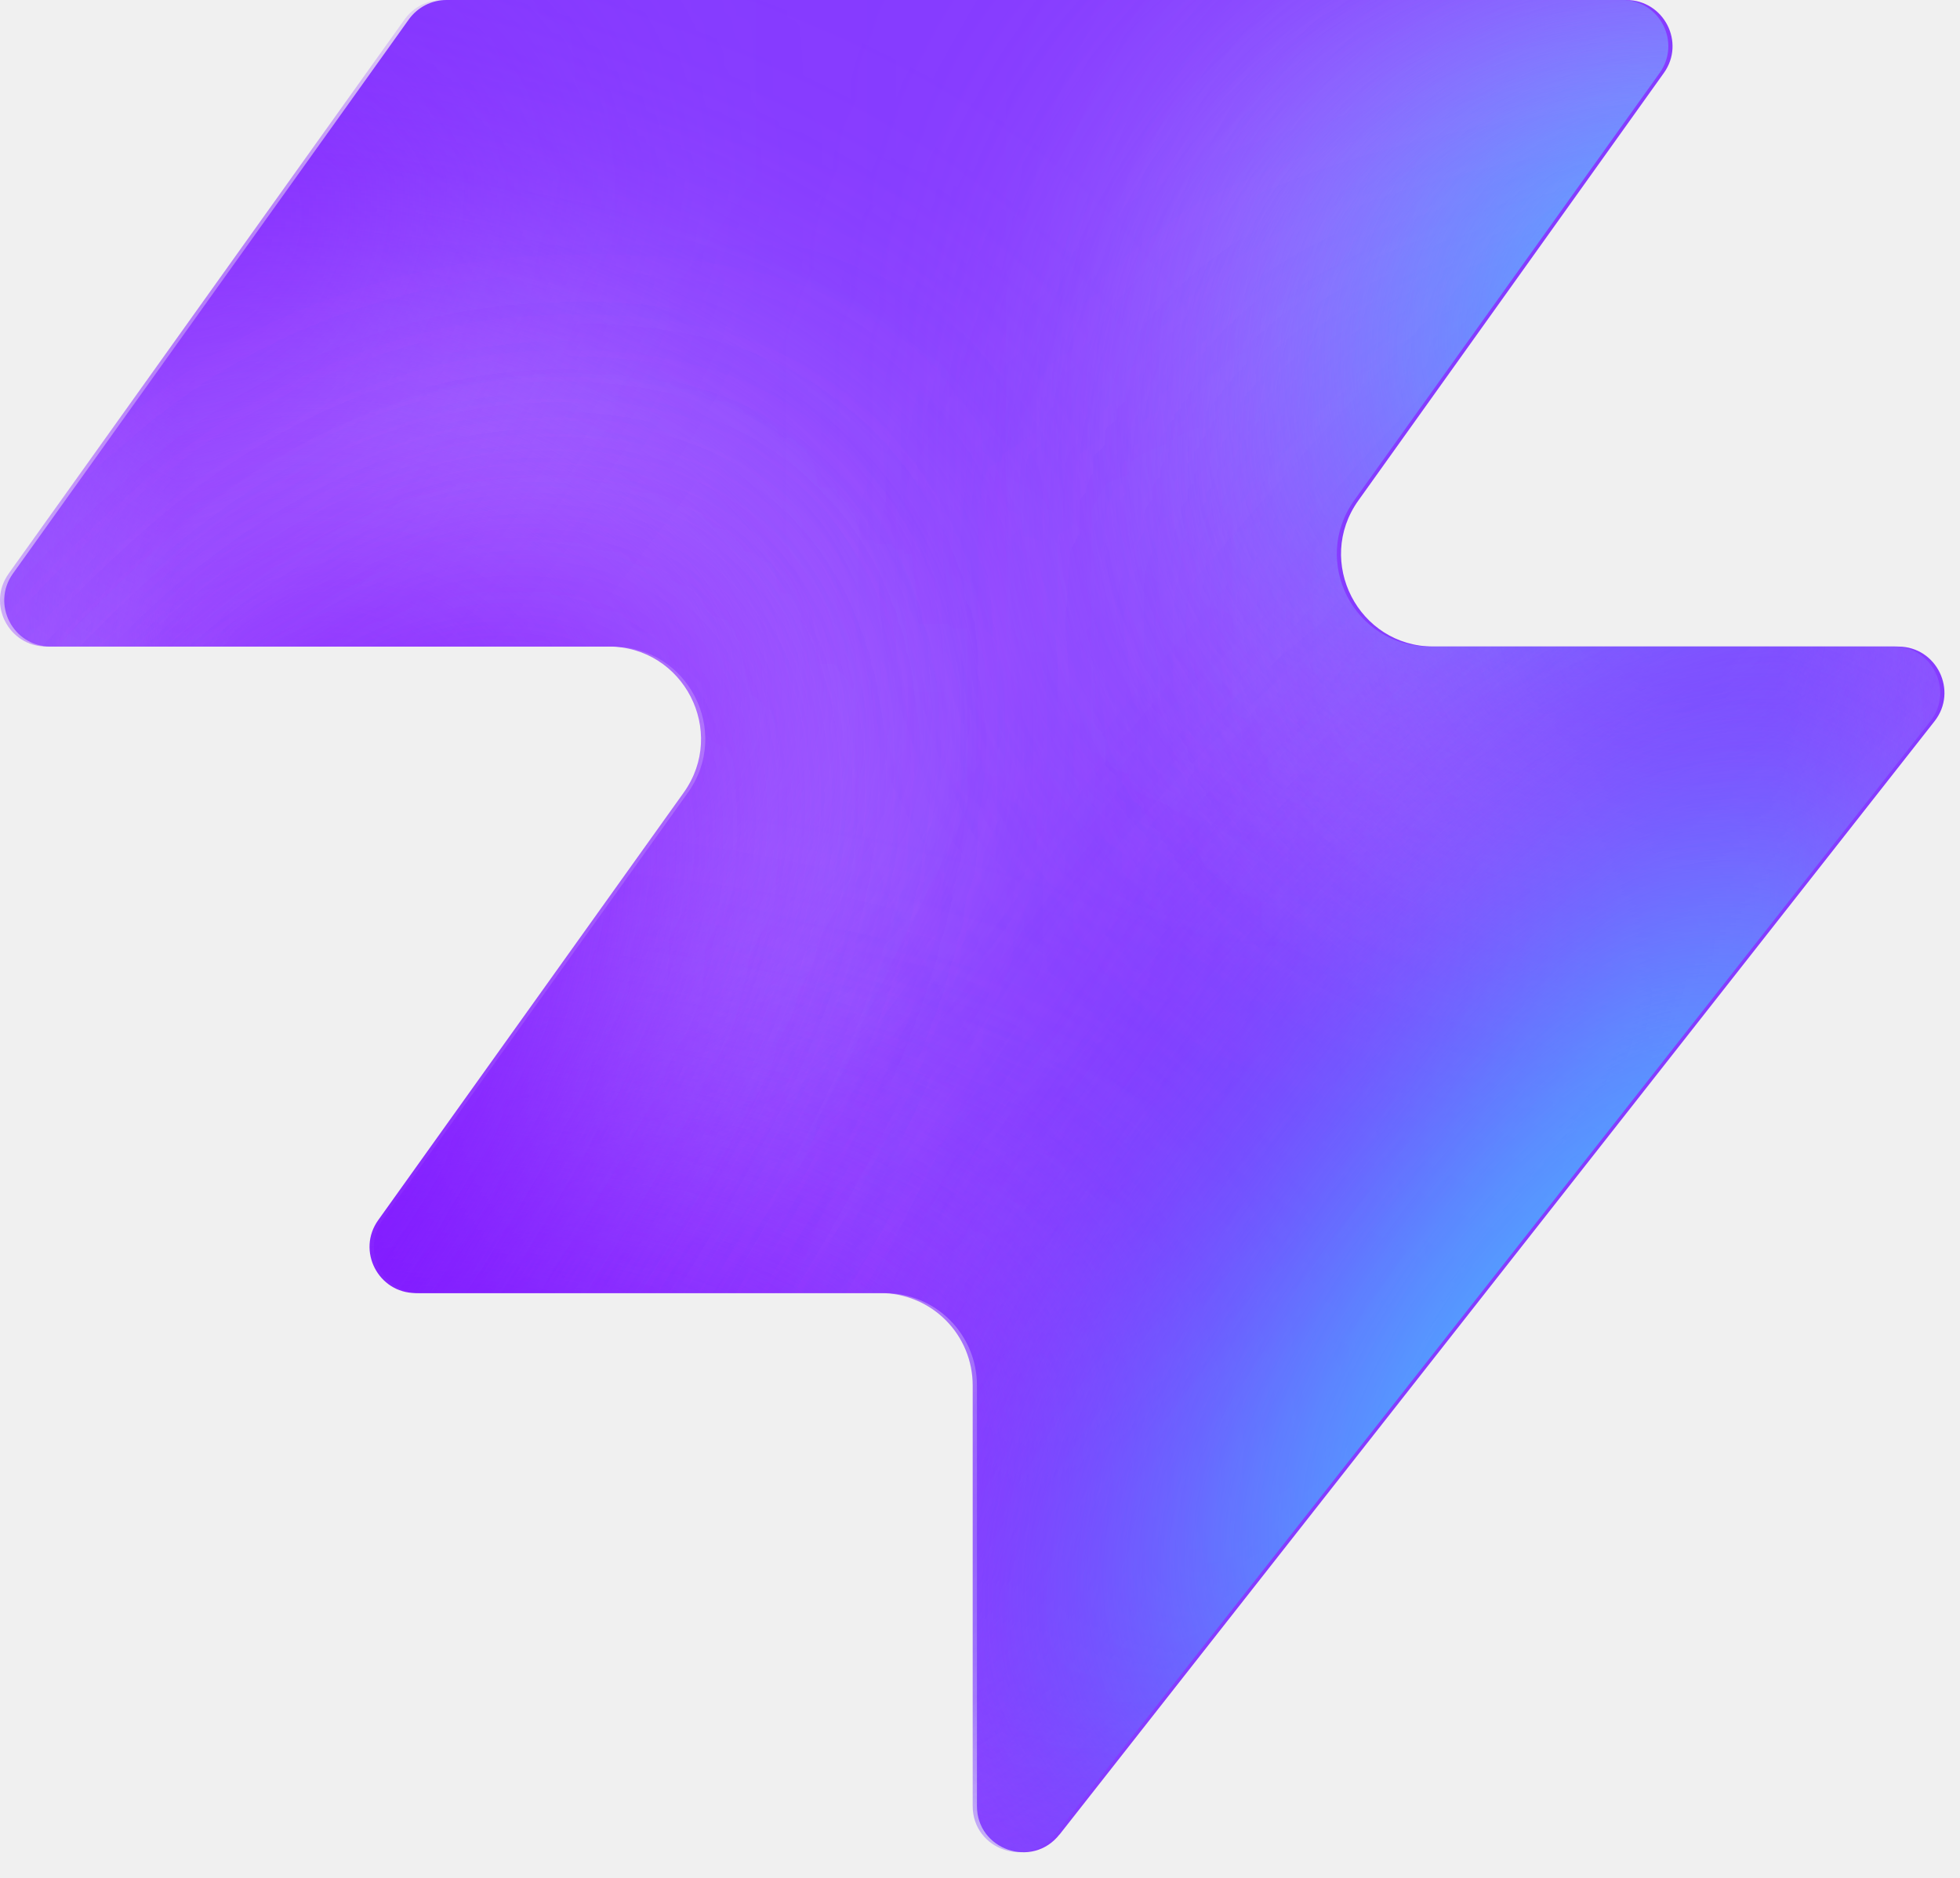
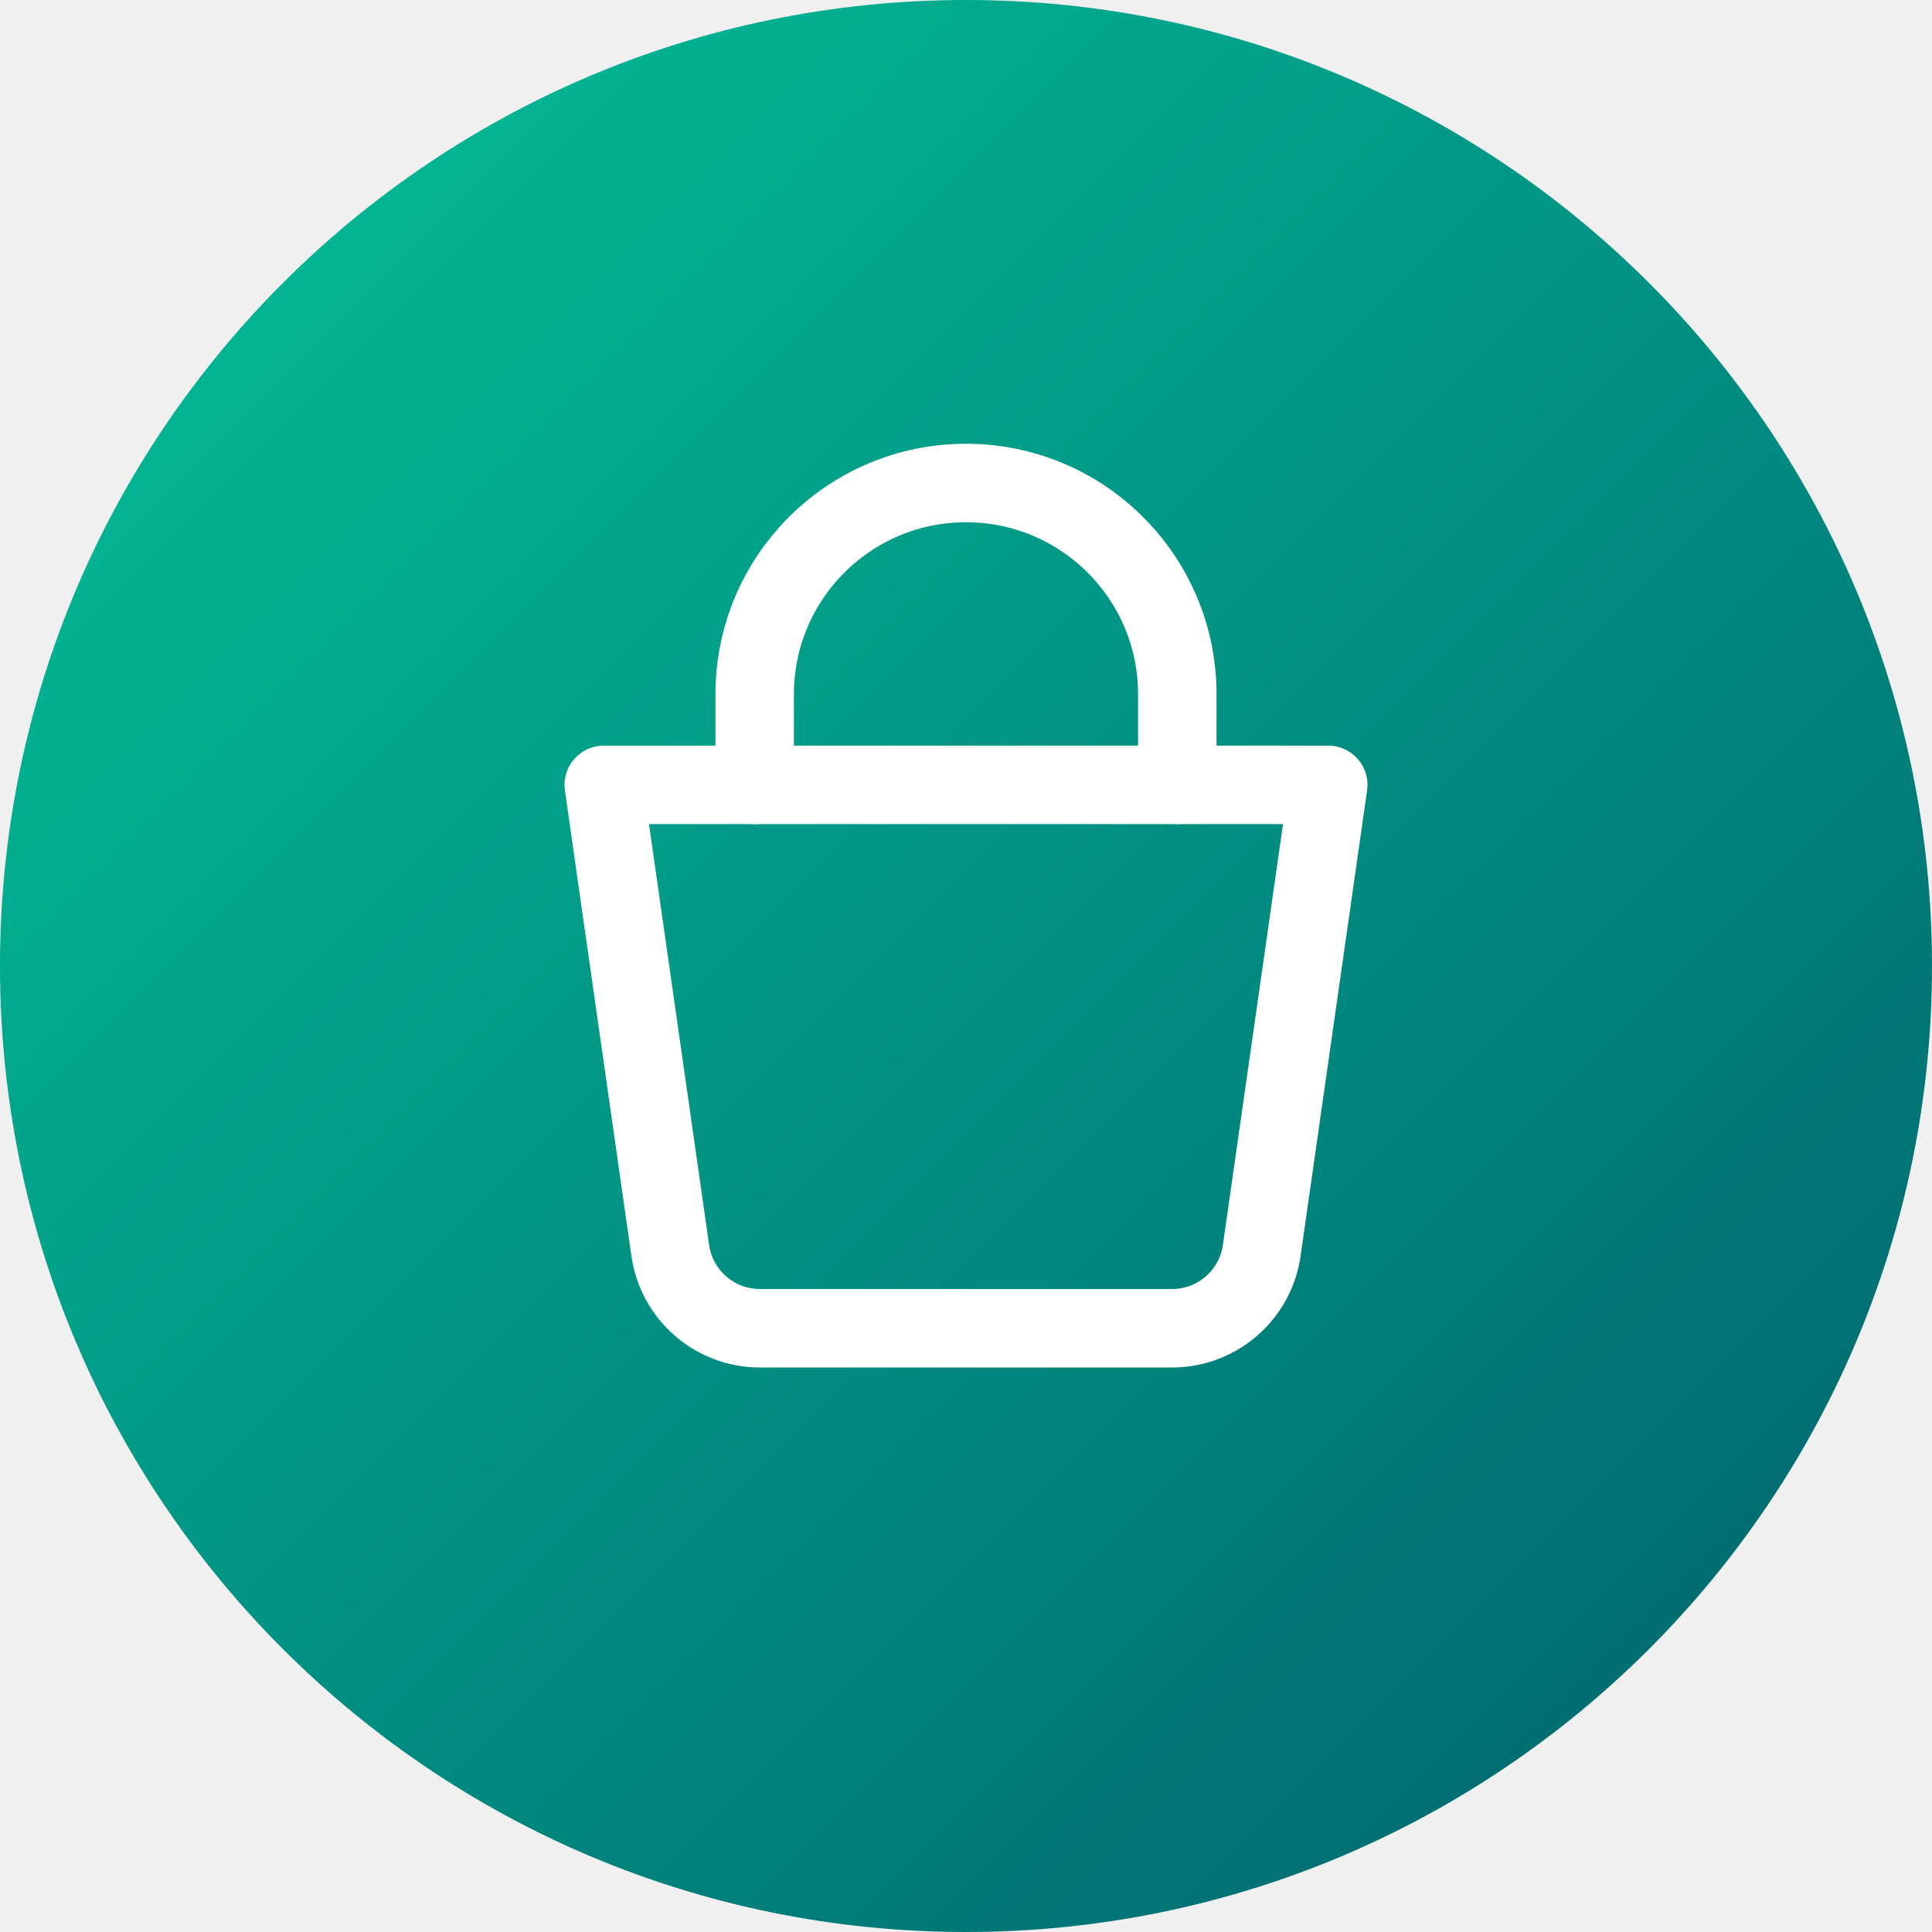
- <svg xmlns="http://www.w3.org/2000/svg" width="48" height="46" fill="none" viewBox="0 0 48 46">
-   <path fill="#863bff" d="M25.946 44.938c-.664.845-2.021.375-2.021-.698V33.937a2.26 2.26 0 0 0-2.262-2.262H10.287c-.92 0-1.456-1.04-.92-1.788l7.48-10.471c1.07-1.497 0-3.578-1.842-3.578H1.237c-.92 0-1.456-1.04-.92-1.788L10.013.474c.214-.297.556-.474.92-.474h28.894c.92 0 1.456 1.04.92 1.788l-7.48 10.471c-1.07 1.498 0 3.579 1.842 3.579h11.377c.943 0 1.473 1.088.89 1.83L25.947 44.94z" style="fill:#863bff;fill:color(display-p3 .525 .23 1);fill-opacity:1" />
-   <mask id="a" width="48" height="46" x="0" y="0" maskUnits="userSpaceOnUse" style="mask-type:alpha">
-     <path fill="#000" d="M25.842 44.938c-.664.844-2.021.375-2.021-.698V33.937a2.26 2.26 0 0 0-2.262-2.262H10.183c-.92 0-1.456-1.04-.92-1.788l7.48-10.471c1.07-1.498 0-3.579-1.842-3.579H1.133c-.92 0-1.456-1.04-.92-1.787L9.91.473c.214-.297.556-.474.92-.474h28.894c.92 0 1.456 1.04.92 1.788l-7.48 10.471c-1.07 1.498 0 3.578 1.842 3.578h11.377c.943 0 1.473 1.088.89 1.832L25.843 44.94z" style="fill:#000;fill-opacity:1" />
-   </mask>
-   <g mask="url(#a)">
-     <g filter="url(#b)">
-       <ellipse cx="5.508" cy="14.704" fill="#ede6ff" rx="5.508" ry="14.704" style="fill:#ede6ff;fill:color(display-p3 .927 .903 1);fill-opacity:1" transform="matrix(.00324 1 1 -.00324 -4.47 31.516)" />
-     </g>
-     <g filter="url(#c)">
-       <ellipse cx="10.399" cy="29.851" fill="#ede6ff" rx="10.399" ry="29.851" style="fill:#ede6ff;fill:color(display-p3 .927 .903 1);fill-opacity:1" transform="matrix(.00324 1 1 -.00324 -39.328 7.883)" />
-     </g>
-     <g filter="url(#d)">
-       <ellipse cx="5.508" cy="30.487" fill="#7e14ff" rx="5.508" ry="30.487" style="fill:#7e14ff;fill:color(display-p3 .492 .077 1);fill-opacity:1" transform="rotate(89.814 -25.913 -14.639)scale(1 -1)" />
-     </g>
-     <g filter="url(#e)">
-       <ellipse cx="5.508" cy="30.599" fill="#7e14ff" rx="5.508" ry="30.599" style="fill:#7e14ff;fill:color(display-p3 .492 .077 1);fill-opacity:1" transform="rotate(89.814 -32.644 -3.334)scale(1 -1)" />
-     </g>
-     <g filter="url(#f)">
-       <ellipse cx="5.508" cy="30.599" fill="#7e14ff" rx="5.508" ry="30.599" style="fill:#7e14ff;fill:color(display-p3 .492 .077 1);fill-opacity:1" transform="matrix(.00324 1 1 -.00324 -34.34 30.47)" />
-     </g>
-     <g filter="url(#g)">
-       <ellipse cx="14.072" cy="22.078" fill="#ede6ff" rx="14.072" ry="22.078" style="fill:#ede6ff;fill:color(display-p3 .927 .903 1);fill-opacity:1" transform="rotate(93.35 24.506 48.493)scale(-1 1)" />
-     </g>
-     <g filter="url(#h)">
-       <ellipse cx="3.47" cy="21.501" fill="#7e14ff" rx="3.47" ry="21.501" style="fill:#7e14ff;fill:color(display-p3 .492 .077 1);fill-opacity:1" transform="rotate(89.009 28.708 47.59)scale(-1 1)" />
-     </g>
-     <g filter="url(#i)">
-       <ellipse cx="3.47" cy="21.501" fill="#7e14ff" rx="3.47" ry="21.501" style="fill:#7e14ff;fill:color(display-p3 .492 .077 1);fill-opacity:1" transform="rotate(89.009 28.708 47.59)scale(-1 1)" />
-     </g>
-     <g filter="url(#j)">
-       <ellipse cx=".387" cy="8.972" fill="#7e14ff" rx="4.407" ry="29.108" style="fill:#7e14ff;fill:color(display-p3 .492 .077 1);fill-opacity:1" transform="rotate(39.51 .387 8.972)" />
-     </g>
-     <g filter="url(#k)">
-       <ellipse cx="47.523" cy="-6.092" fill="#7e14ff" rx="4.407" ry="29.108" style="fill:#7e14ff;fill:color(display-p3 .492 .077 1);fill-opacity:1" transform="rotate(37.892 47.523 -6.092)" />
-     </g>
-     <g filter="url(#l)">
-       <ellipse cx="41.412" cy="6.333" fill="#47bfff" rx="5.971" ry="9.665" style="fill:#47bfff;fill:color(display-p3 .28 .748 1);fill-opacity:1" transform="rotate(37.892 41.412 6.333)" />
-     </g>
-     <g filter="url(#m)">
-       <ellipse cx="-1.879" cy="38.332" fill="#7e14ff" rx="4.407" ry="29.108" style="fill:#7e14ff;fill:color(display-p3 .492 .077 1);fill-opacity:1" transform="rotate(37.892 -1.88 38.332)" />
-     </g>
-     <g filter="url(#n)">
-       <ellipse cx="-1.879" cy="38.332" fill="#7e14ff" rx="4.407" ry="29.108" style="fill:#7e14ff;fill:color(display-p3 .492 .077 1);fill-opacity:1" transform="rotate(37.892 -1.88 38.332)" />
-     </g>
-     <g filter="url(#o)">
-       <ellipse cx="35.651" cy="29.907" fill="#7e14ff" rx="4.407" ry="29.108" style="fill:#7e14ff;fill:color(display-p3 .492 .077 1);fill-opacity:1" transform="rotate(37.892 35.651 29.907)" />
-     </g>
-     <g filter="url(#p)">
-       <ellipse cx="38.418" cy="32.4" fill="#47bfff" rx="5.971" ry="15.297" style="fill:#47bfff;fill:color(display-p3 .28 .748 1);fill-opacity:1" transform="rotate(37.892 38.418 32.4)" />
-     </g>
-   </g>
+ <svg xmlns="http://www.w3.org/2000/svg" width="64" height="64" viewBox="0 0 64 64">
  <defs>
-     <filter id="b" width="60.045" height="41.654" x="-19.77" y="16.149" color-interpolation-filters="sRGB" filterUnits="userSpaceOnUse">
-       <feFlood flood-opacity="0" result="BackgroundImageFix" />
-       <feBlend in="SourceGraphic" in2="BackgroundImageFix" result="shape" />
-       <feGaussianBlur result="effect1_foregroundBlur_2002_17158" stdDeviation="7.659" />
-     </filter>
-     <filter id="c" width="90.34" height="51.437" x="-54.613" y="-7.533" color-interpolation-filters="sRGB" filterUnits="userSpaceOnUse">
-       <feFlood flood-opacity="0" result="BackgroundImageFix" />
-       <feBlend in="SourceGraphic" in2="BackgroundImageFix" result="shape" />
-       <feGaussianBlur result="effect1_foregroundBlur_2002_17158" stdDeviation="7.659" />
-     </filter>
-     <filter id="d" width="79.355" height="29.4" x="-49.64" y="2.03" color-interpolation-filters="sRGB" filterUnits="userSpaceOnUse">
-       <feFlood flood-opacity="0" result="BackgroundImageFix" />
-       <feBlend in="SourceGraphic" in2="BackgroundImageFix" result="shape" />
-       <feGaussianBlur result="effect1_foregroundBlur_2002_17158" stdDeviation="4.596" />
-     </filter>
-     <filter id="e" width="79.579" height="29.4" x="-45.045" y="20.029" color-interpolation-filters="sRGB" filterUnits="userSpaceOnUse">
-       <feFlood flood-opacity="0" result="BackgroundImageFix" />
-       <feBlend in="SourceGraphic" in2="BackgroundImageFix" result="shape" />
-       <feGaussianBlur result="effect1_foregroundBlur_2002_17158" stdDeviation="4.596" />
-     </filter>
-     <filter id="f" width="79.579" height="29.4" x="-43.513" y="21.178" color-interpolation-filters="sRGB" filterUnits="userSpaceOnUse">
-       <feFlood flood-opacity="0" result="BackgroundImageFix" />
-       <feBlend in="SourceGraphic" in2="BackgroundImageFix" result="shape" />
-       <feGaussianBlur result="effect1_foregroundBlur_2002_17158" stdDeviation="4.596" />
-     </filter>
-     <filter id="g" width="74.749" height="58.852" x="15.756" y="-17.901" color-interpolation-filters="sRGB" filterUnits="userSpaceOnUse">
-       <feFlood flood-opacity="0" result="BackgroundImageFix" />
-       <feBlend in="SourceGraphic" in2="BackgroundImageFix" result="shape" />
-       <feGaussianBlur result="effect1_foregroundBlur_2002_17158" stdDeviation="7.659" />
-     </filter>
-     <filter id="h" width="61.377" height="25.362" x="23.548" y="2.284" color-interpolation-filters="sRGB" filterUnits="userSpaceOnUse">
-       <feFlood flood-opacity="0" result="BackgroundImageFix" />
-       <feBlend in="SourceGraphic" in2="BackgroundImageFix" result="shape" />
-       <feGaussianBlur result="effect1_foregroundBlur_2002_17158" stdDeviation="4.596" />
-     </filter>
-     <filter id="i" width="61.377" height="25.362" x="23.548" y="2.284" color-interpolation-filters="sRGB" filterUnits="userSpaceOnUse">
-       <feFlood flood-opacity="0" result="BackgroundImageFix" />
-       <feBlend in="SourceGraphic" in2="BackgroundImageFix" result="shape" />
-       <feGaussianBlur result="effect1_foregroundBlur_2002_17158" stdDeviation="4.596" />
-     </filter>
-     <filter id="j" width="56.045" height="63.649" x="-27.636" y="-22.853" color-interpolation-filters="sRGB" filterUnits="userSpaceOnUse">
-       <feFlood flood-opacity="0" result="BackgroundImageFix" />
-       <feBlend in="SourceGraphic" in2="BackgroundImageFix" result="shape" />
-       <feGaussianBlur result="effect1_foregroundBlur_2002_17158" stdDeviation="4.596" />
-     </filter>
-     <filter id="k" width="54.814" height="64.646" x="20.116" y="-38.415" color-interpolation-filters="sRGB" filterUnits="userSpaceOnUse">
-       <feFlood flood-opacity="0" result="BackgroundImageFix" />
-       <feBlend in="SourceGraphic" in2="BackgroundImageFix" result="shape" />
-       <feGaussianBlur result="effect1_foregroundBlur_2002_17158" stdDeviation="4.596" />
-     </filter>
-     <filter id="l" width="33.541" height="35.313" x="24.641" y="-11.323" color-interpolation-filters="sRGB" filterUnits="userSpaceOnUse">
-       <feFlood flood-opacity="0" result="BackgroundImageFix" />
-       <feBlend in="SourceGraphic" in2="BackgroundImageFix" result="shape" />
-       <feGaussianBlur result="effect1_foregroundBlur_2002_17158" stdDeviation="4.596" />
-     </filter>
-     <filter id="m" width="54.814" height="64.646" x="-29.286" y="6.009" color-interpolation-filters="sRGB" filterUnits="userSpaceOnUse">
-       <feFlood flood-opacity="0" result="BackgroundImageFix" />
-       <feBlend in="SourceGraphic" in2="BackgroundImageFix" result="shape" />
-       <feGaussianBlur result="effect1_foregroundBlur_2002_17158" stdDeviation="4.596" />
-     </filter>
-     <filter id="n" width="54.814" height="64.646" x="-29.286" y="6.009" color-interpolation-filters="sRGB" filterUnits="userSpaceOnUse">
-       <feFlood flood-opacity="0" result="BackgroundImageFix" />
-       <feBlend in="SourceGraphic" in2="BackgroundImageFix" result="shape" />
-       <feGaussianBlur result="effect1_foregroundBlur_2002_17158" stdDeviation="4.596" />
-     </filter>
-     <filter id="o" width="54.814" height="64.646" x="8.244" y="-2.416" color-interpolation-filters="sRGB" filterUnits="userSpaceOnUse">
-       <feFlood flood-opacity="0" result="BackgroundImageFix" />
-       <feBlend in="SourceGraphic" in2="BackgroundImageFix" result="shape" />
-       <feGaussianBlur result="effect1_foregroundBlur_2002_17158" stdDeviation="4.596" />
-     </filter>
-     <filter id="p" width="39.409" height="43.623" x="18.713" y="10.588" color-interpolation-filters="sRGB" filterUnits="userSpaceOnUse">
-       <feFlood flood-opacity="0" result="BackgroundImageFix" />
-       <feBlend in="SourceGraphic" in2="BackgroundImageFix" result="shape" />
-       <feGaussianBlur result="effect1_foregroundBlur_2002_17158" stdDeviation="4.596" />
-     </filter>
+     <linearGradient id="cc-grad" x1="0" y1="0" x2="1" y2="1">
+       <stop offset="0%" stop-color="#02C39A" />
+       <stop offset="100%" stop-color="#015F6B" />
+     </linearGradient>
  </defs>
+   <circle cx="32" cy="32" r="32" fill="url(#cc-grad)" />
+   <path d="M20 26h24l-2.2 15.4a3 3 0 0 1-2.97 2.6H25.17a3 3 0 0 1-2.97-2.6L20 26Z" fill="none" stroke="#ffffff" stroke-width="2.6" stroke-linejoin="round" />
+   <path d="M25 26v-3a7 7 0 0 1 14 0v3" fill="none" stroke="#ffffff" stroke-width="2.6" stroke-linecap="round" />
</svg>
